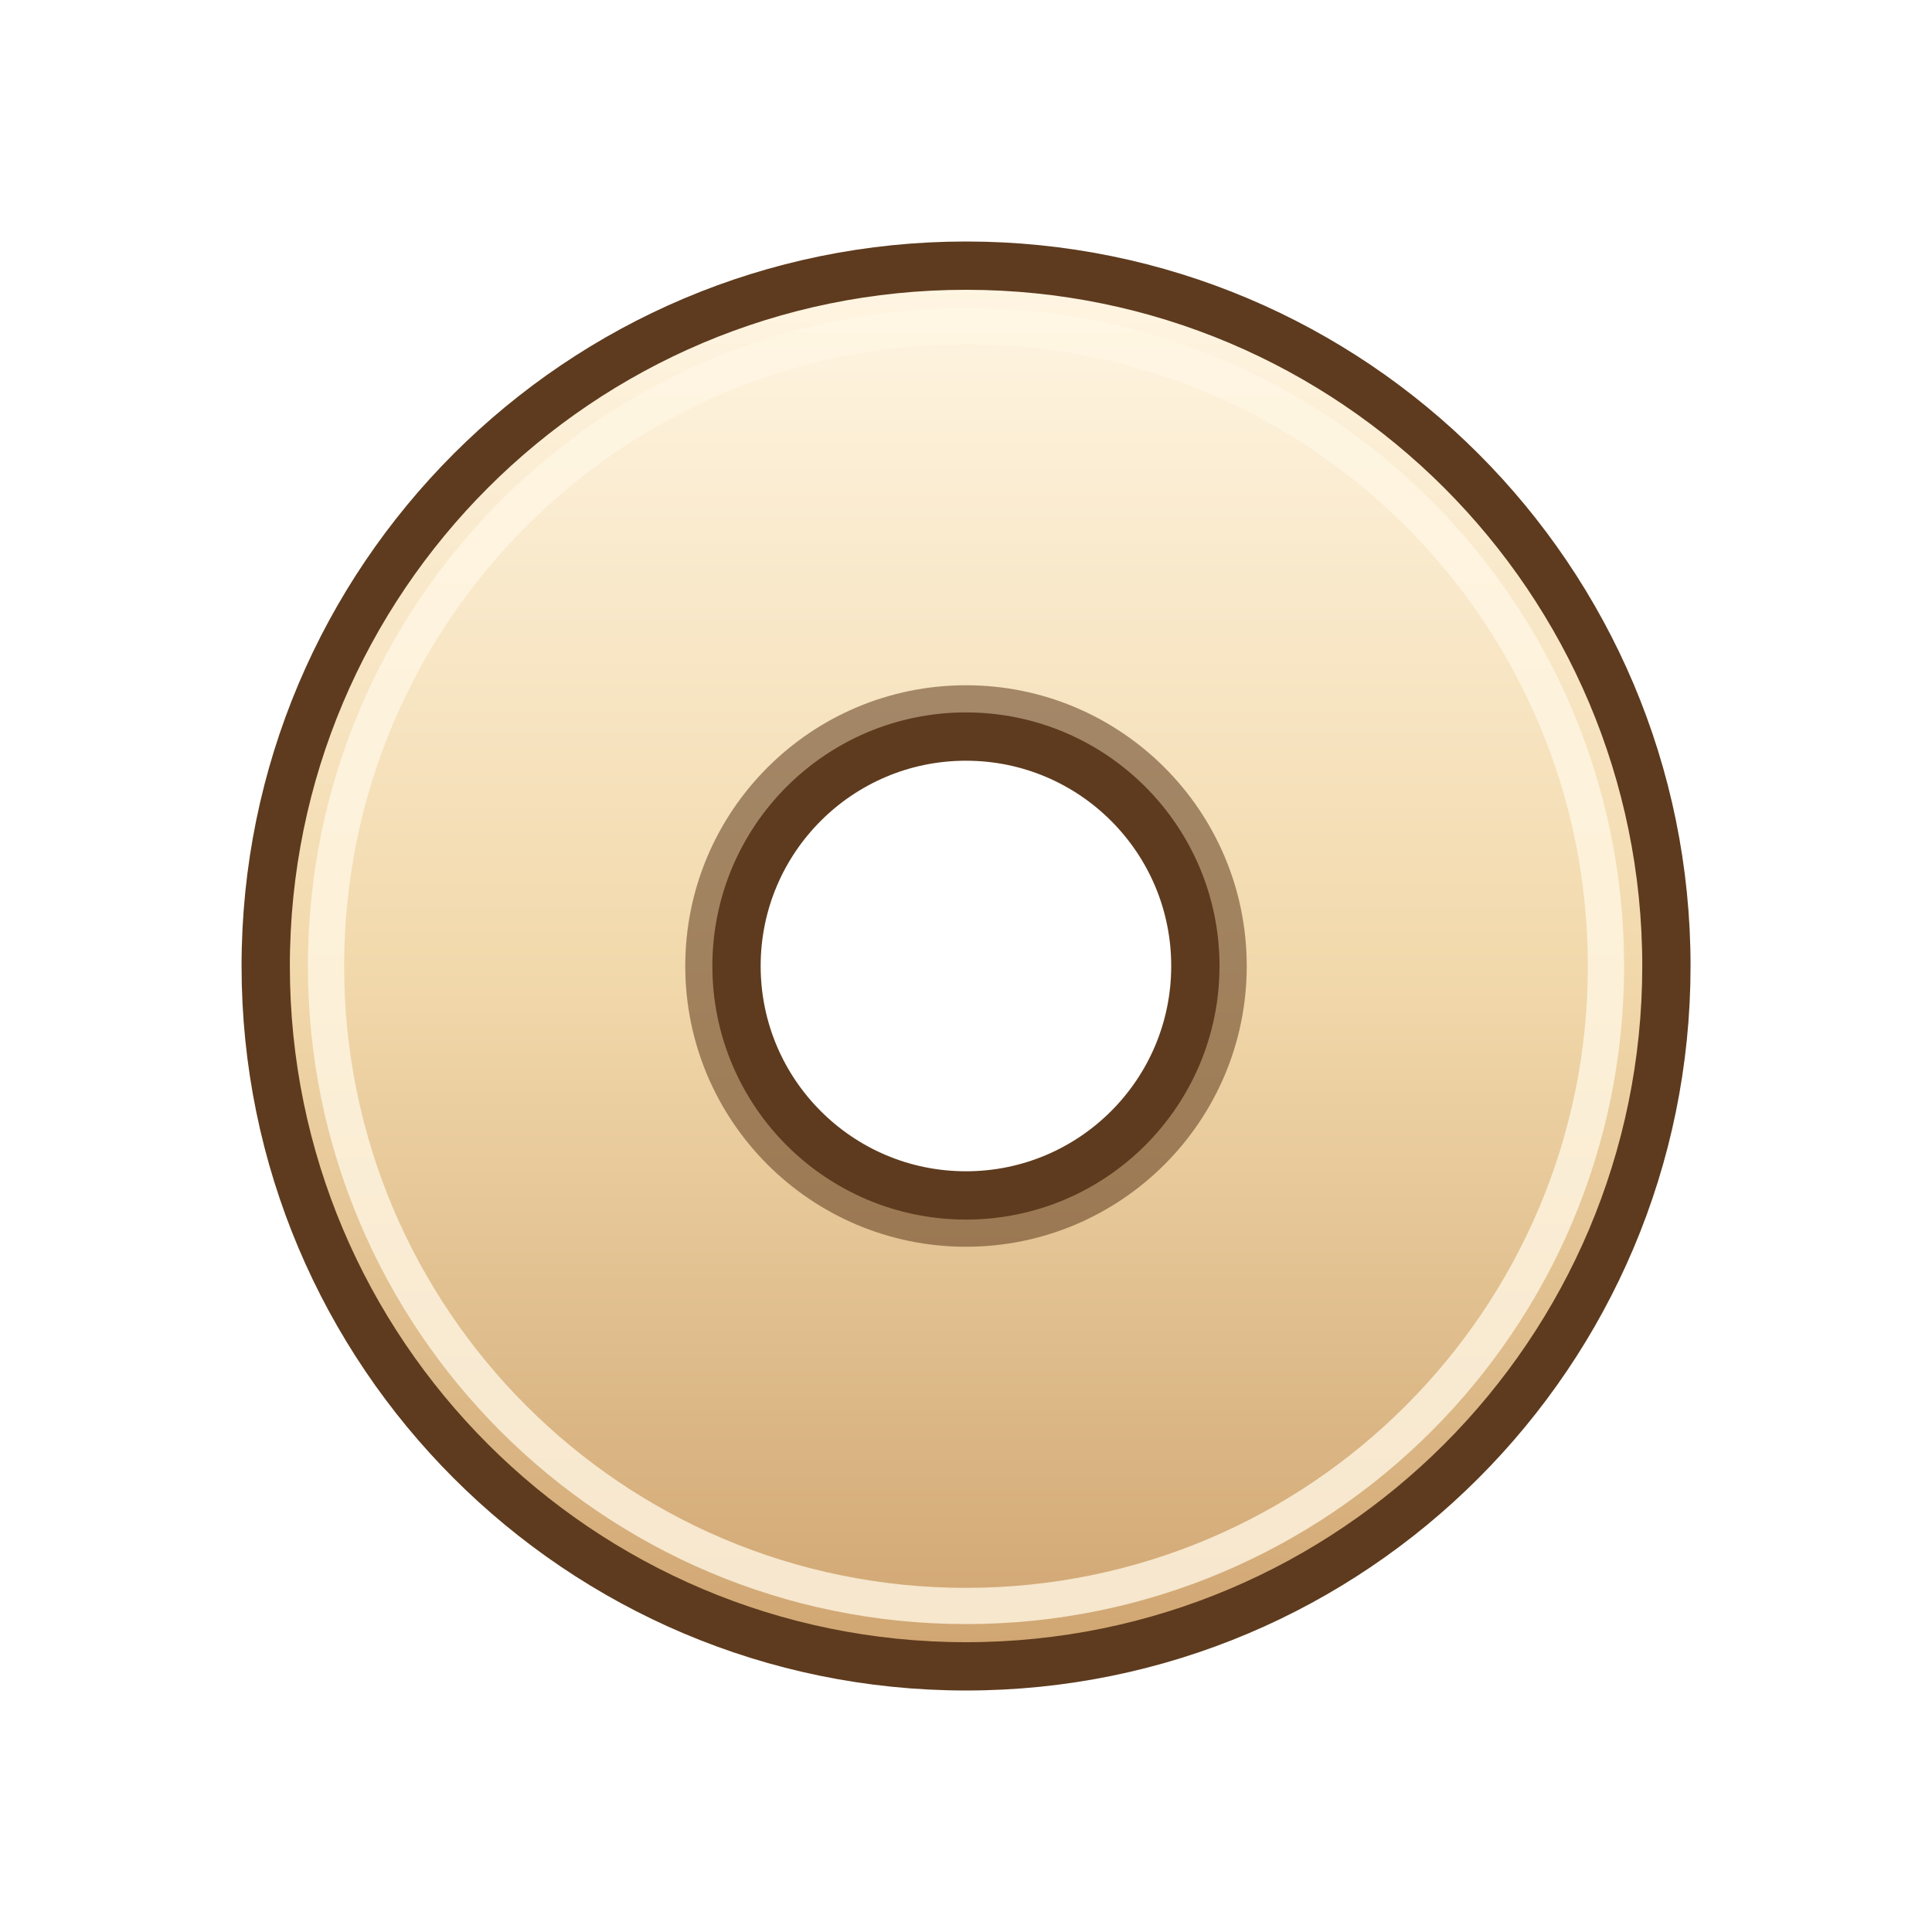
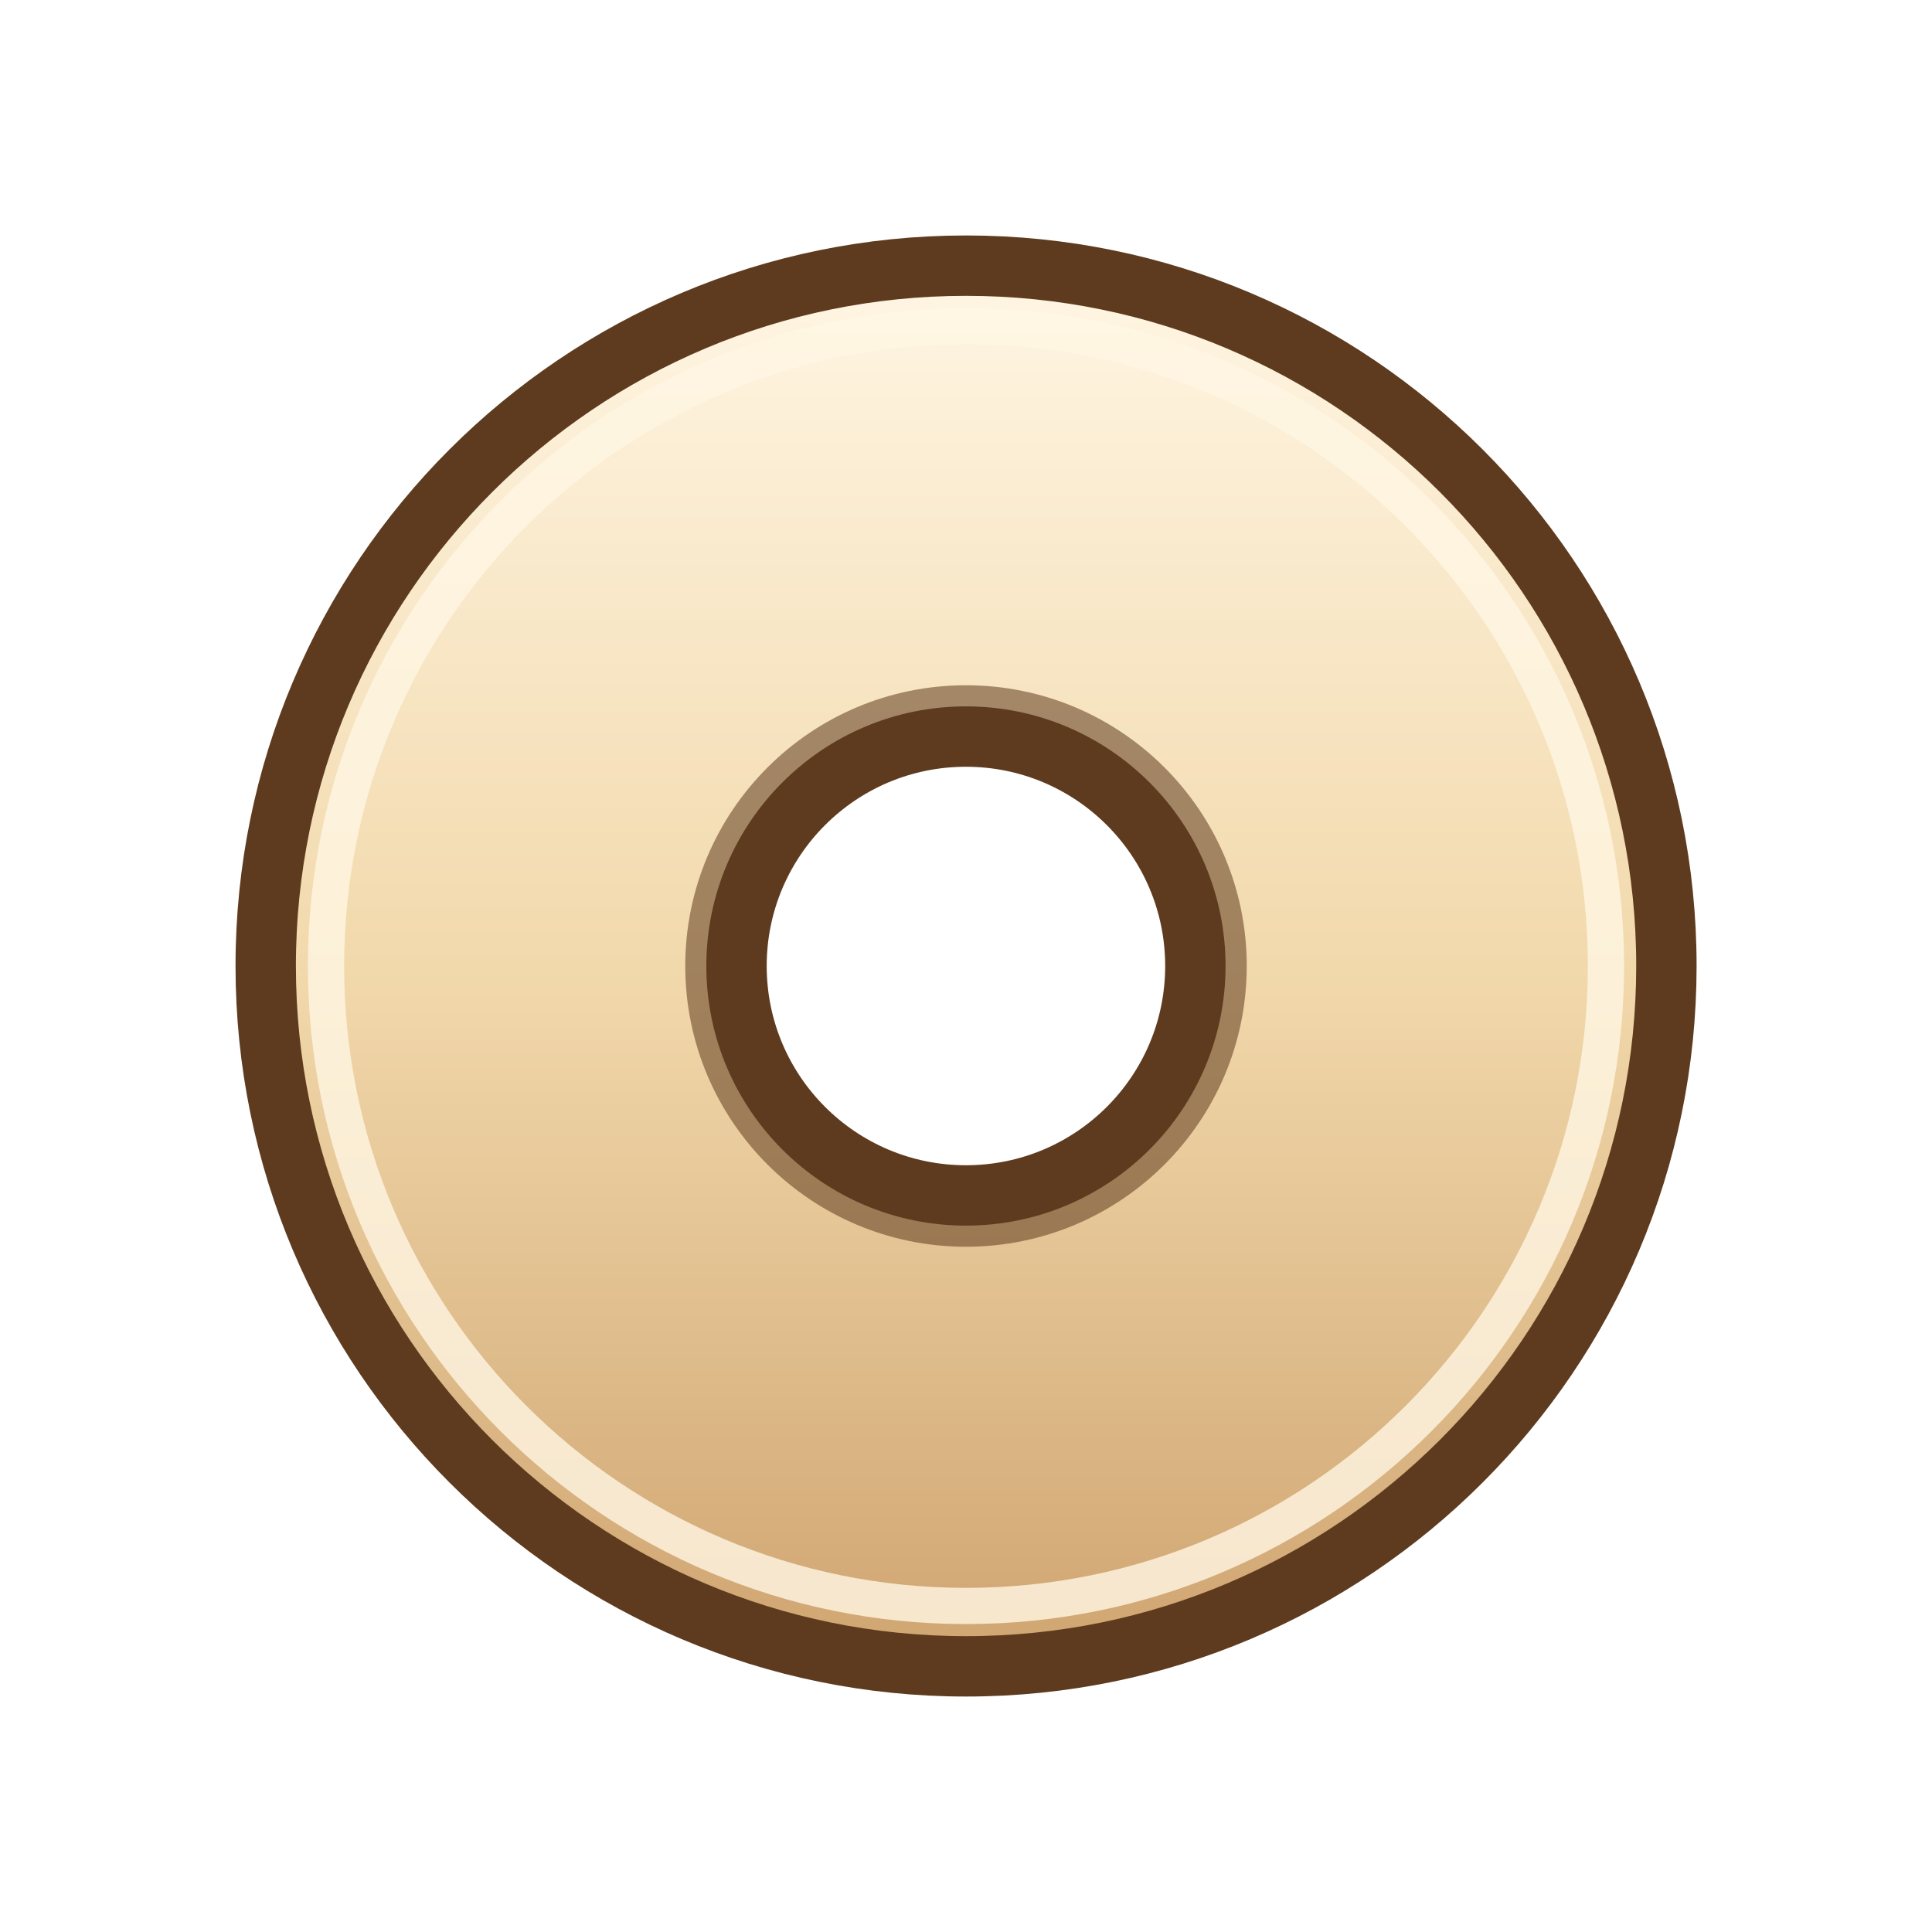
<svg xmlns="http://www.w3.org/2000/svg" width="160" height="160" viewBox="0 0 160 160">
  <defs>
    <linearGradient id="g" x1="0" y1="0" x2="0" y2="1">
      <stop offset="0" stop-color="#FFF6E4" />
      <stop offset="0.5" stop-color="#F2D9AC" />
      <stop offset="1" stop-color="#CFA470" />
    </linearGradient>
+     <linearGradient id="h" x1="0.25" y1="0" x2="0.75" y2="1">
+       <stop offset="0" stop-color="#FFB49A" />
+       <stop offset="0.5" stop-color="#F7381B" />
+       <stop offset="1" stop-color="#B32410" />
+     </linearGradient>
  </defs>
-   <path fill-rule="evenodd" fill="url(#g)" stroke="#5E3B1E" stroke-width="4" d="M 80,22 a 58,58 0 1,0 0.01,0 Z M 80,61 a 19,19 0 1,1 -0.01,0 Z" />
+   <path fill-rule="evenodd" fill="url(#g)" stroke="#5E3B1E" stroke-width="5" d="M 80,22 a 58,58 0 1,0 0.01,0 Z M 80,61 a 19,19 0 1,1 -0.01,0 Z" />
  <circle cx="80" cy="80" r="53" fill="none" stroke="#FFF6E4" stroke-width="3" opacity="0.8" />
  <circle cx="80" cy="80" r="22" fill="none" stroke="#5E3B1E" stroke-width="2.5" opacity="0.55" />
</svg>
